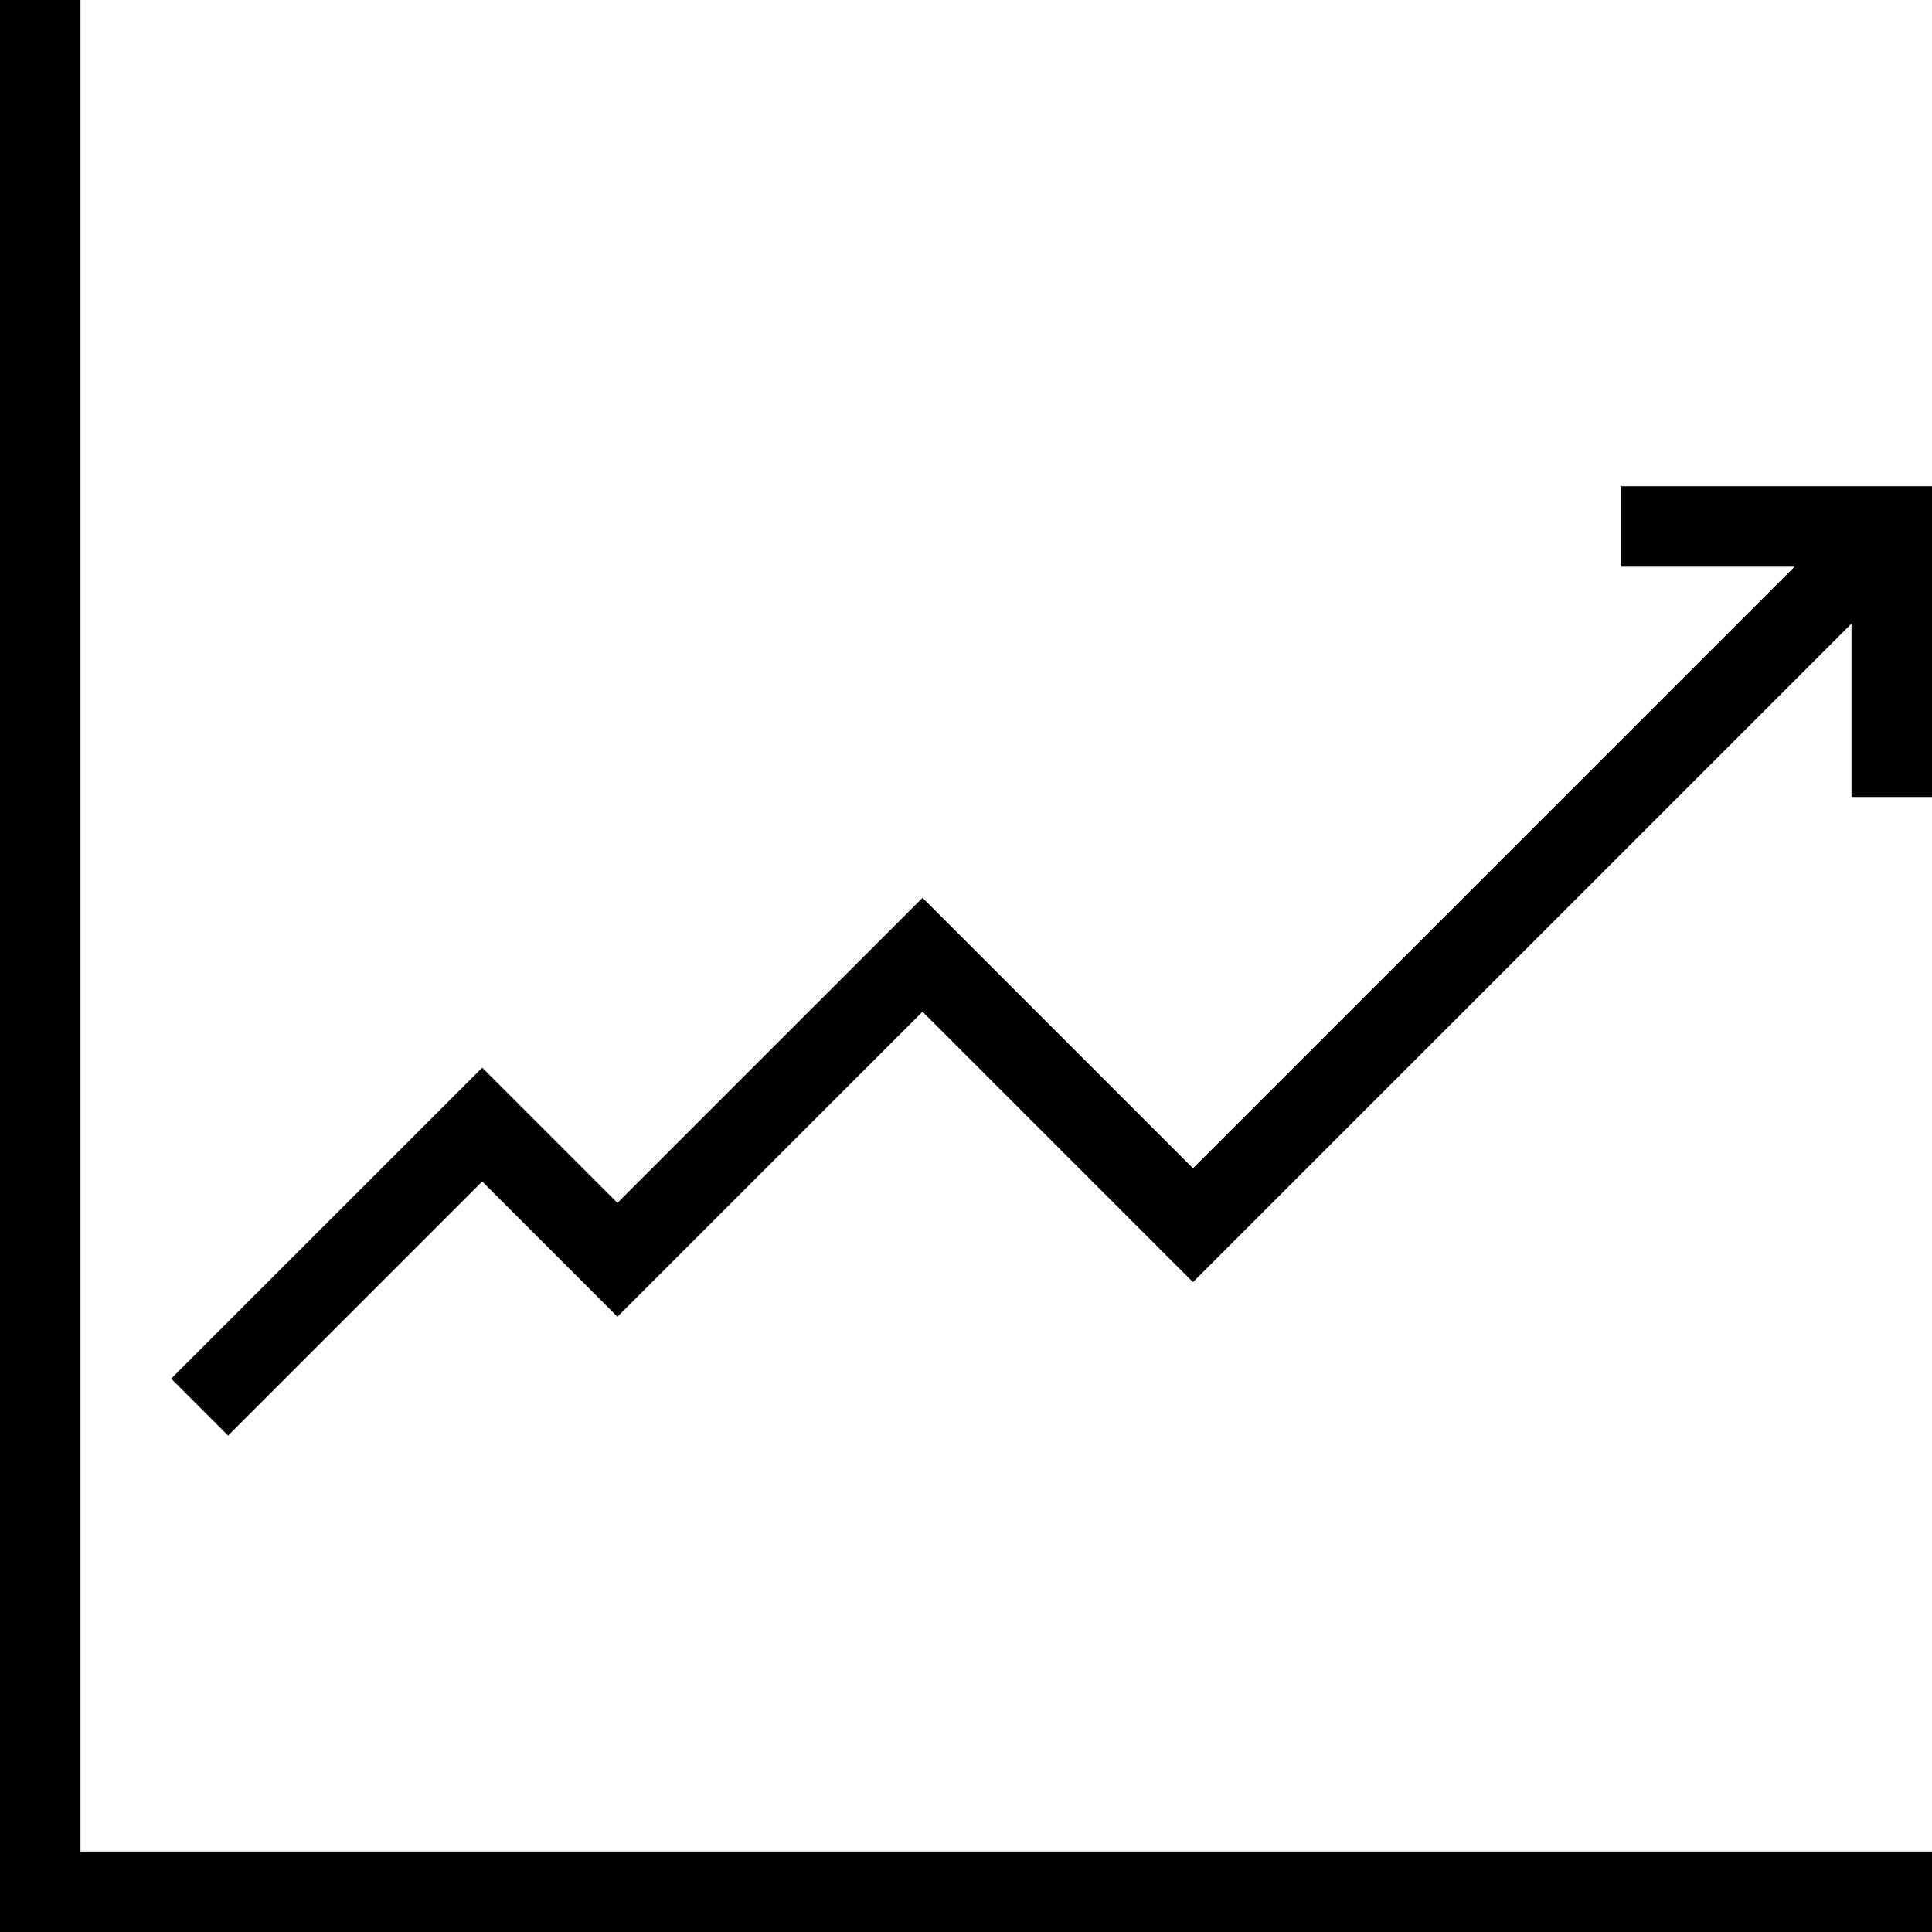
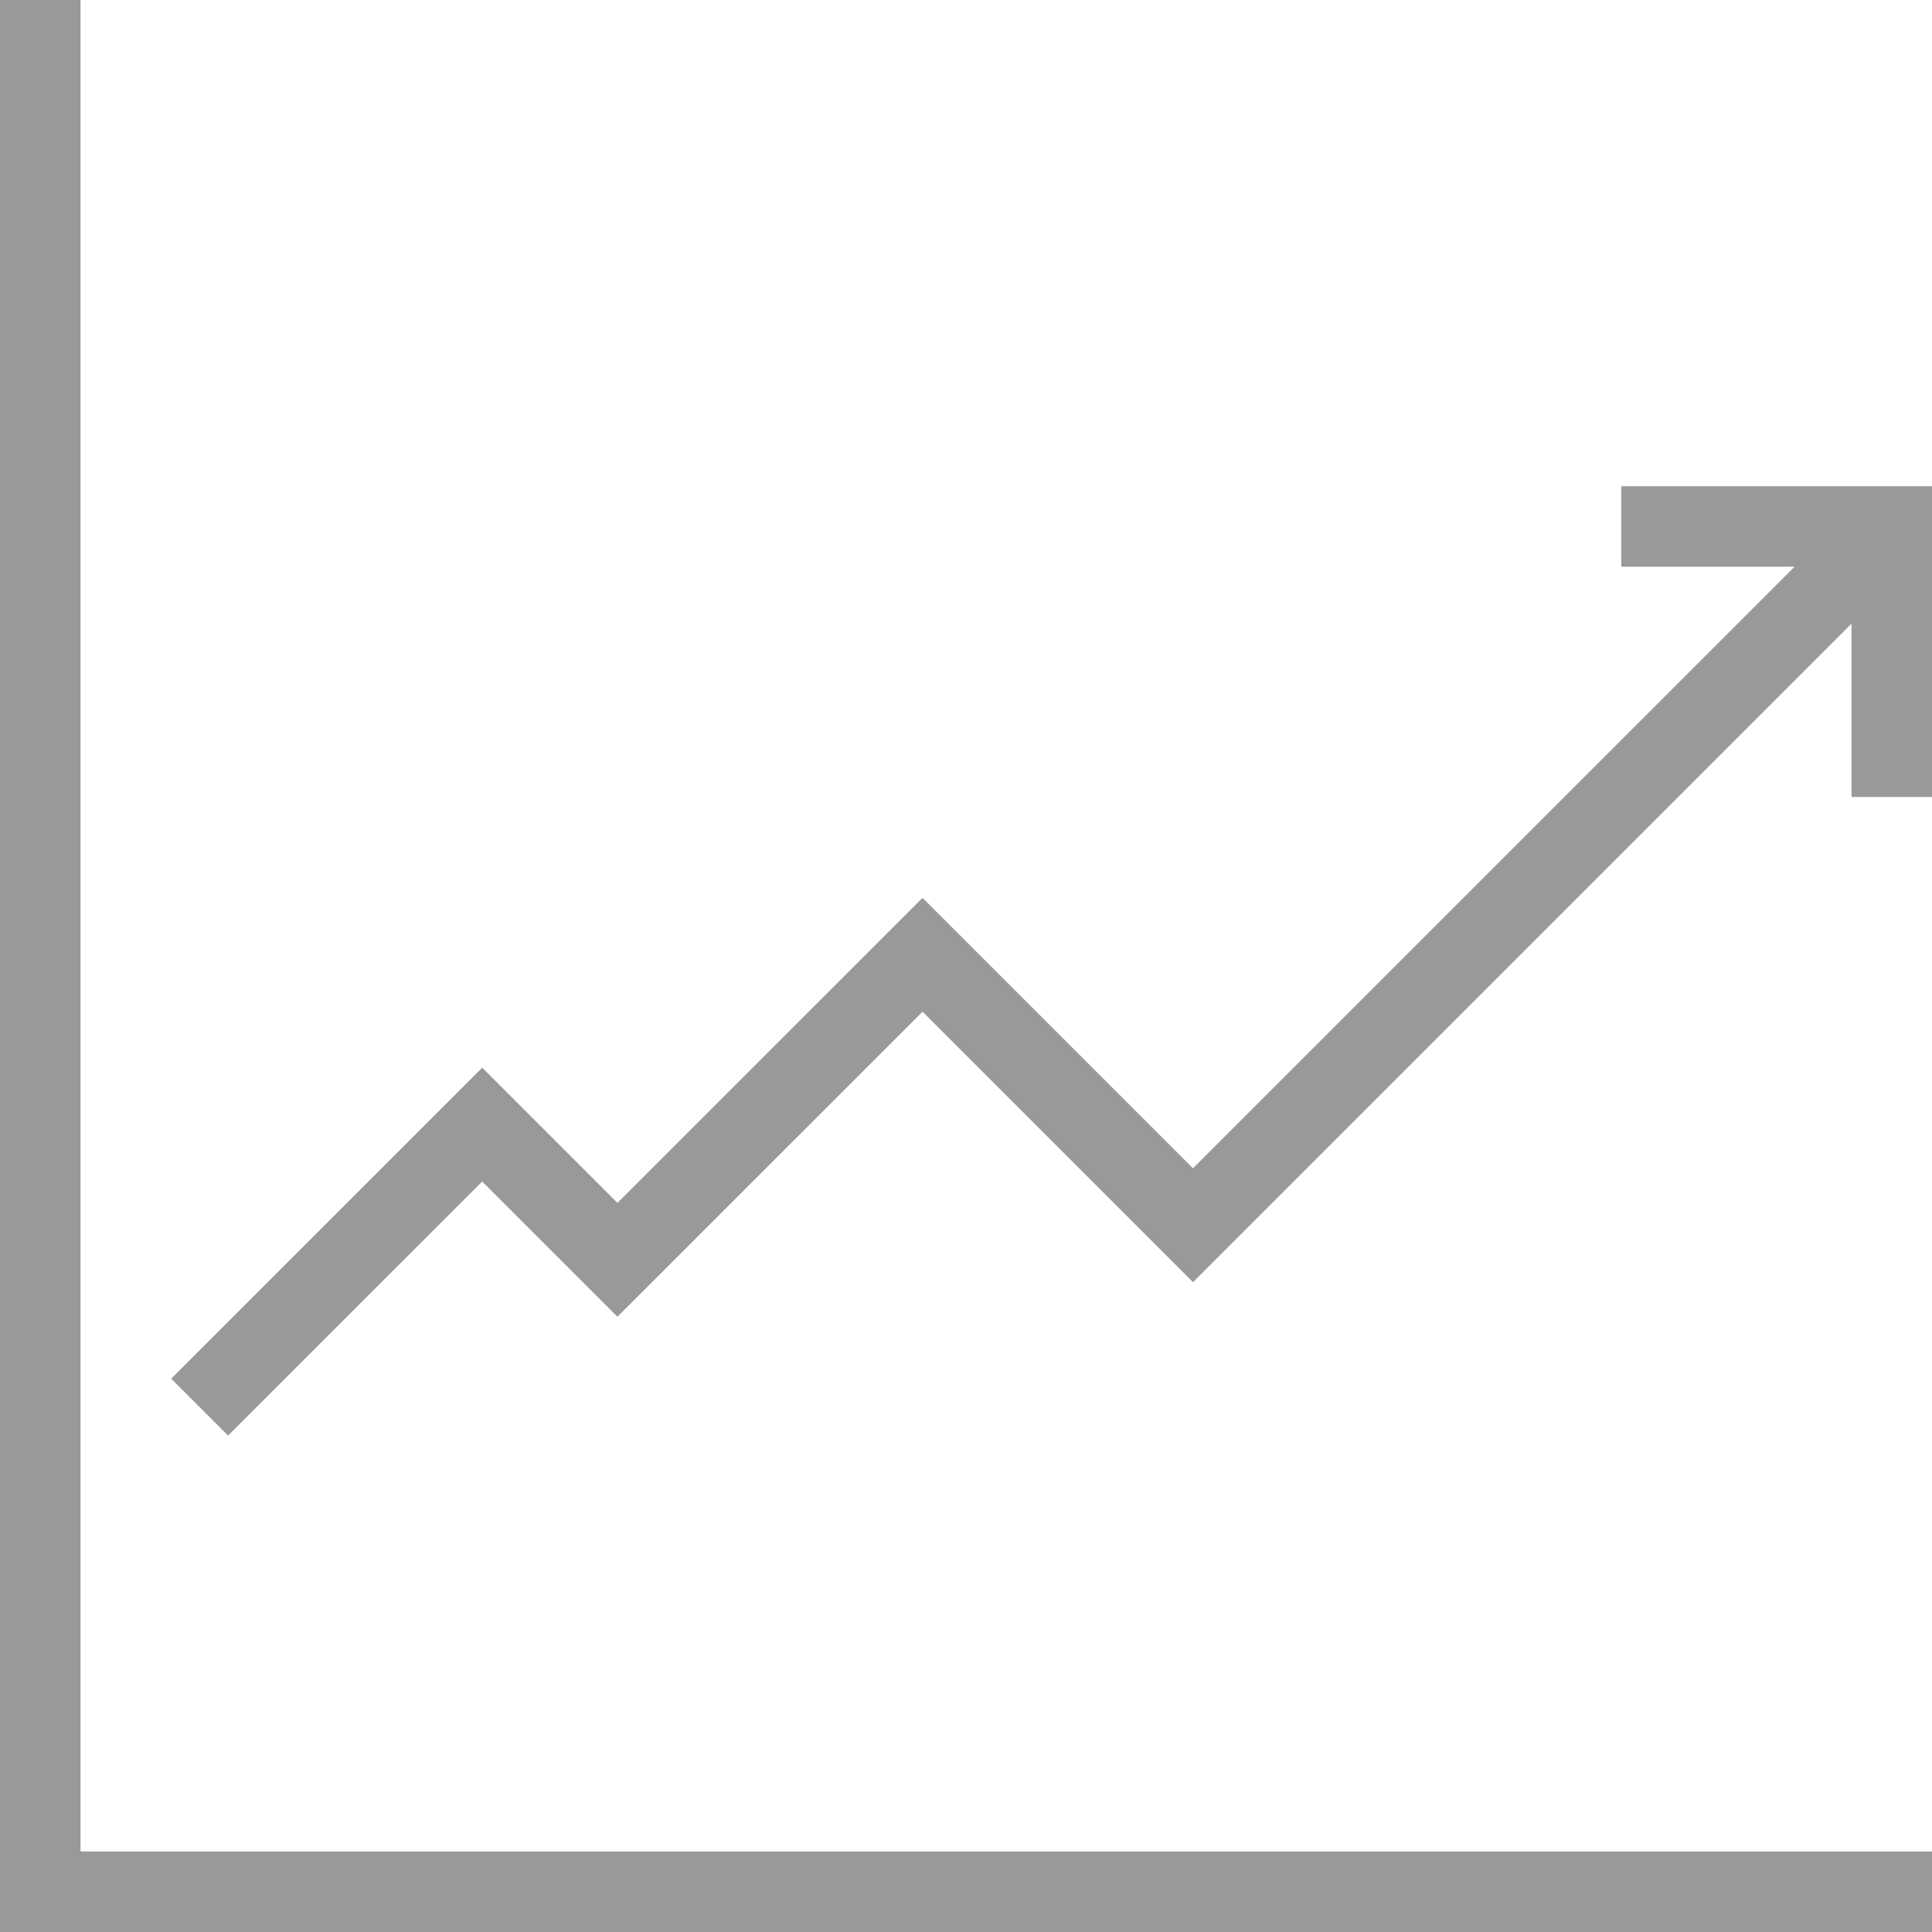
<svg xmlns="http://www.w3.org/2000/svg" version="1.1" id="Layer_1" x="0px" y="0px" viewBox="0 0 472.615 472.615" style="enable-background:new 0 0 472.615 472.615;" xml:space="preserve">
  <g>
    <g>
-       <polygon points="19.692,452.923 19.692,0 0,0 0,472.615 472.615,472.615 472.615,452.923   " />
+       <polygon fill="#999" points="19.692,452.923 19.692,0 0,0 0,472.615 472.615,472.615 472.615,452.923   " />
    </g>
  </g>
  <g>
    <g>
-       <polygon points="396.606,118.943 396.606,138.635 439,138.635 291.836,285.798 225.673,219.635 151.038,294.26 117.962,261.183     41.875,337.259 55.798,351.183 117.962,289.029 151.038,322.106 225.673,247.481 291.836,313.644 452.923,152.558     452.923,194.952 472.615,194.952 472.615,118.943   " />
+       <polygon fill="#999" points="396.606,118.943 396.606,138.635 439,138.635 291.836,285.798 225.673,219.635 151.038,294.26 117.962,261.183     41.875,337.259 55.798,351.183 117.962,289.029 151.038,322.106 225.673,247.481 291.836,313.644 452.923,152.558     452.923,194.952 472.615,194.952 472.615,118.943   " />
    </g>
  </g>
  <g>
</g>
  <g>
</g>
  <g>
</g>
  <g>
</g>
  <g>
</g>
  <g>
</g>
  <g>
</g>
  <g>
</g>
  <g>
</g>
  <g>
</g>
  <g>
</g>
  <g>
</g>
  <g>
</g>
  <g>
</g>
  <g>
</g>
</svg>
